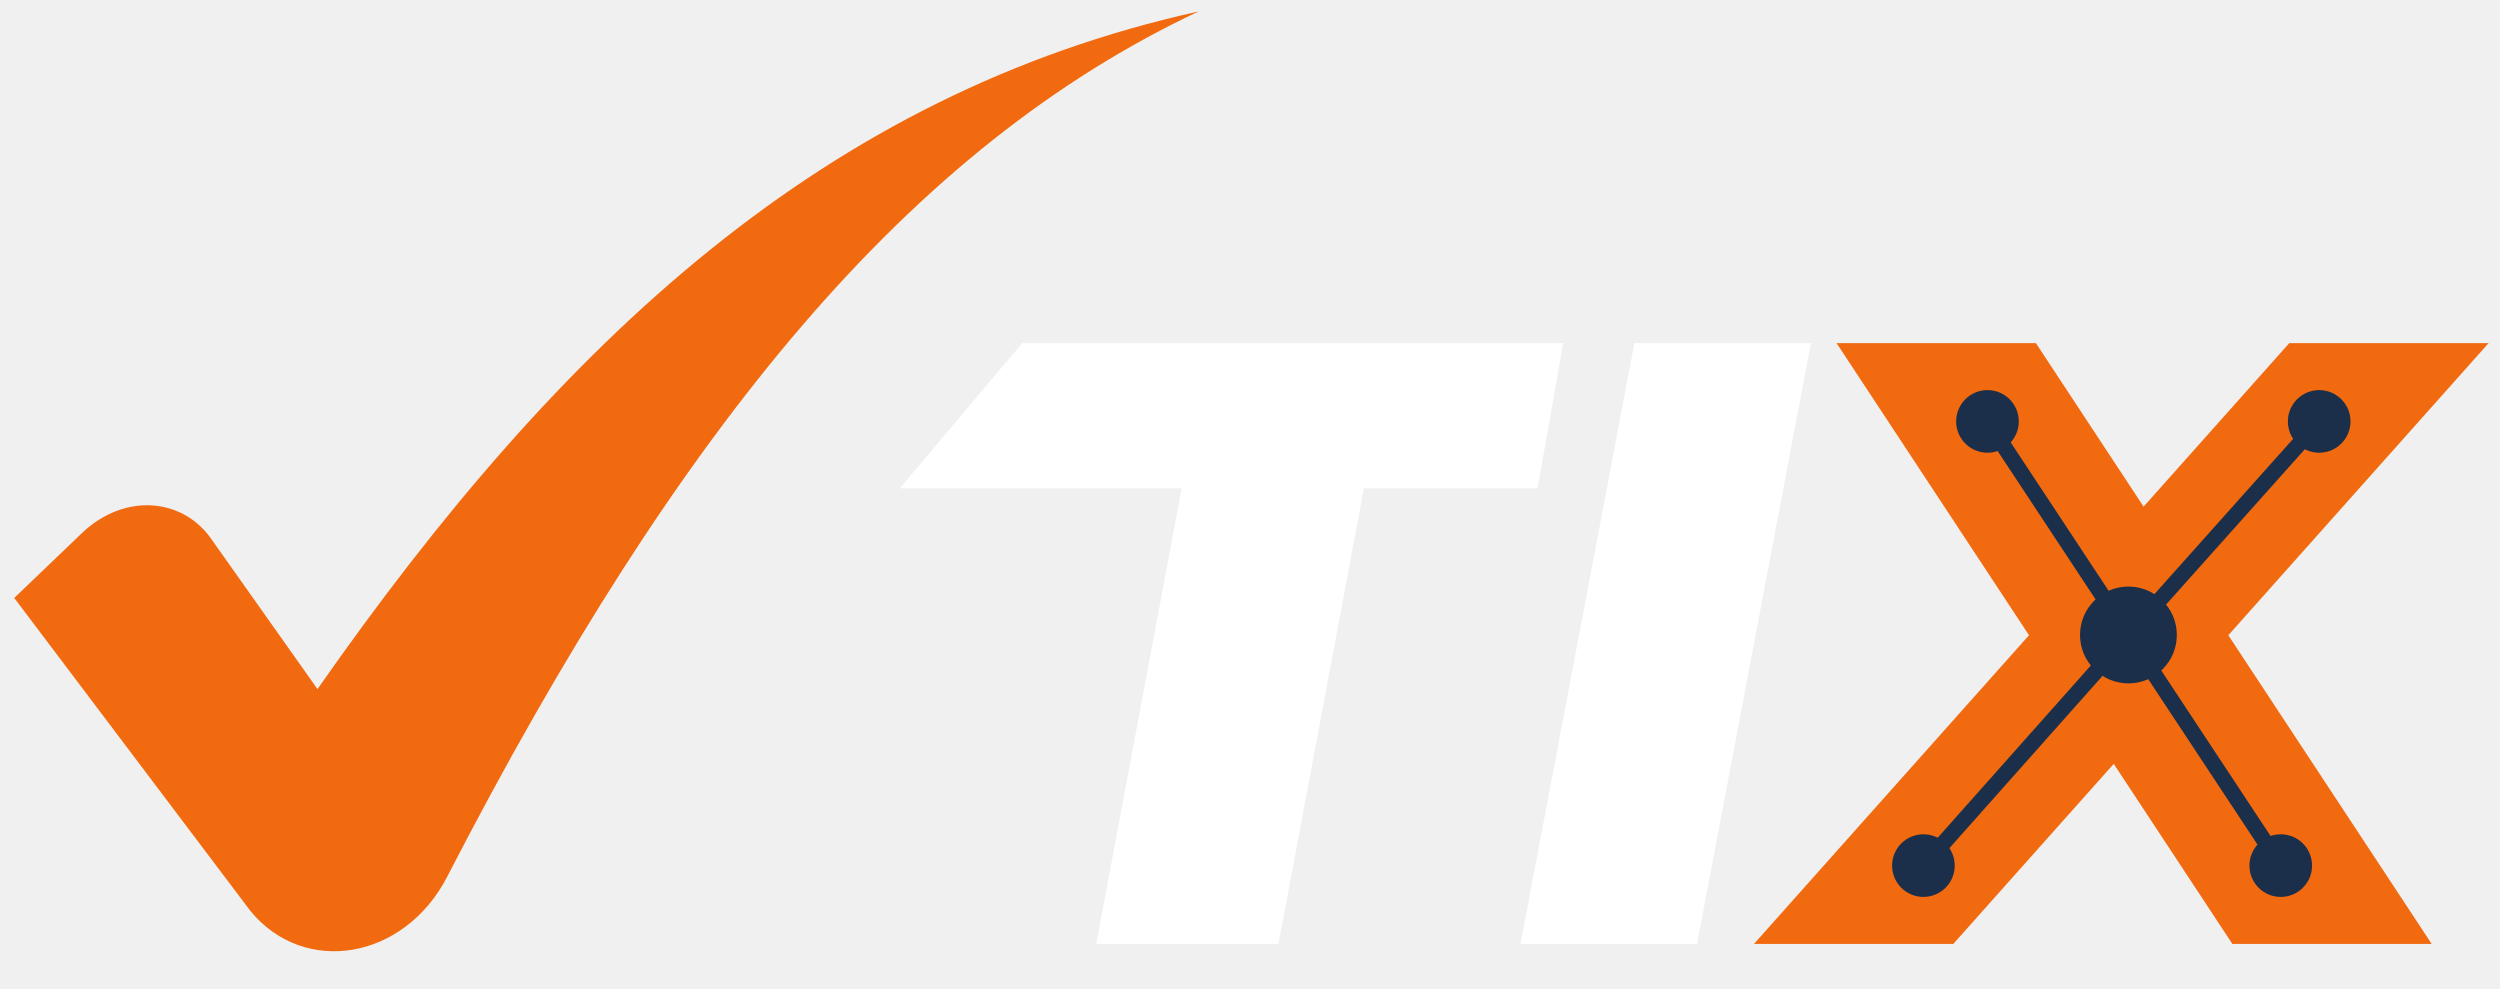
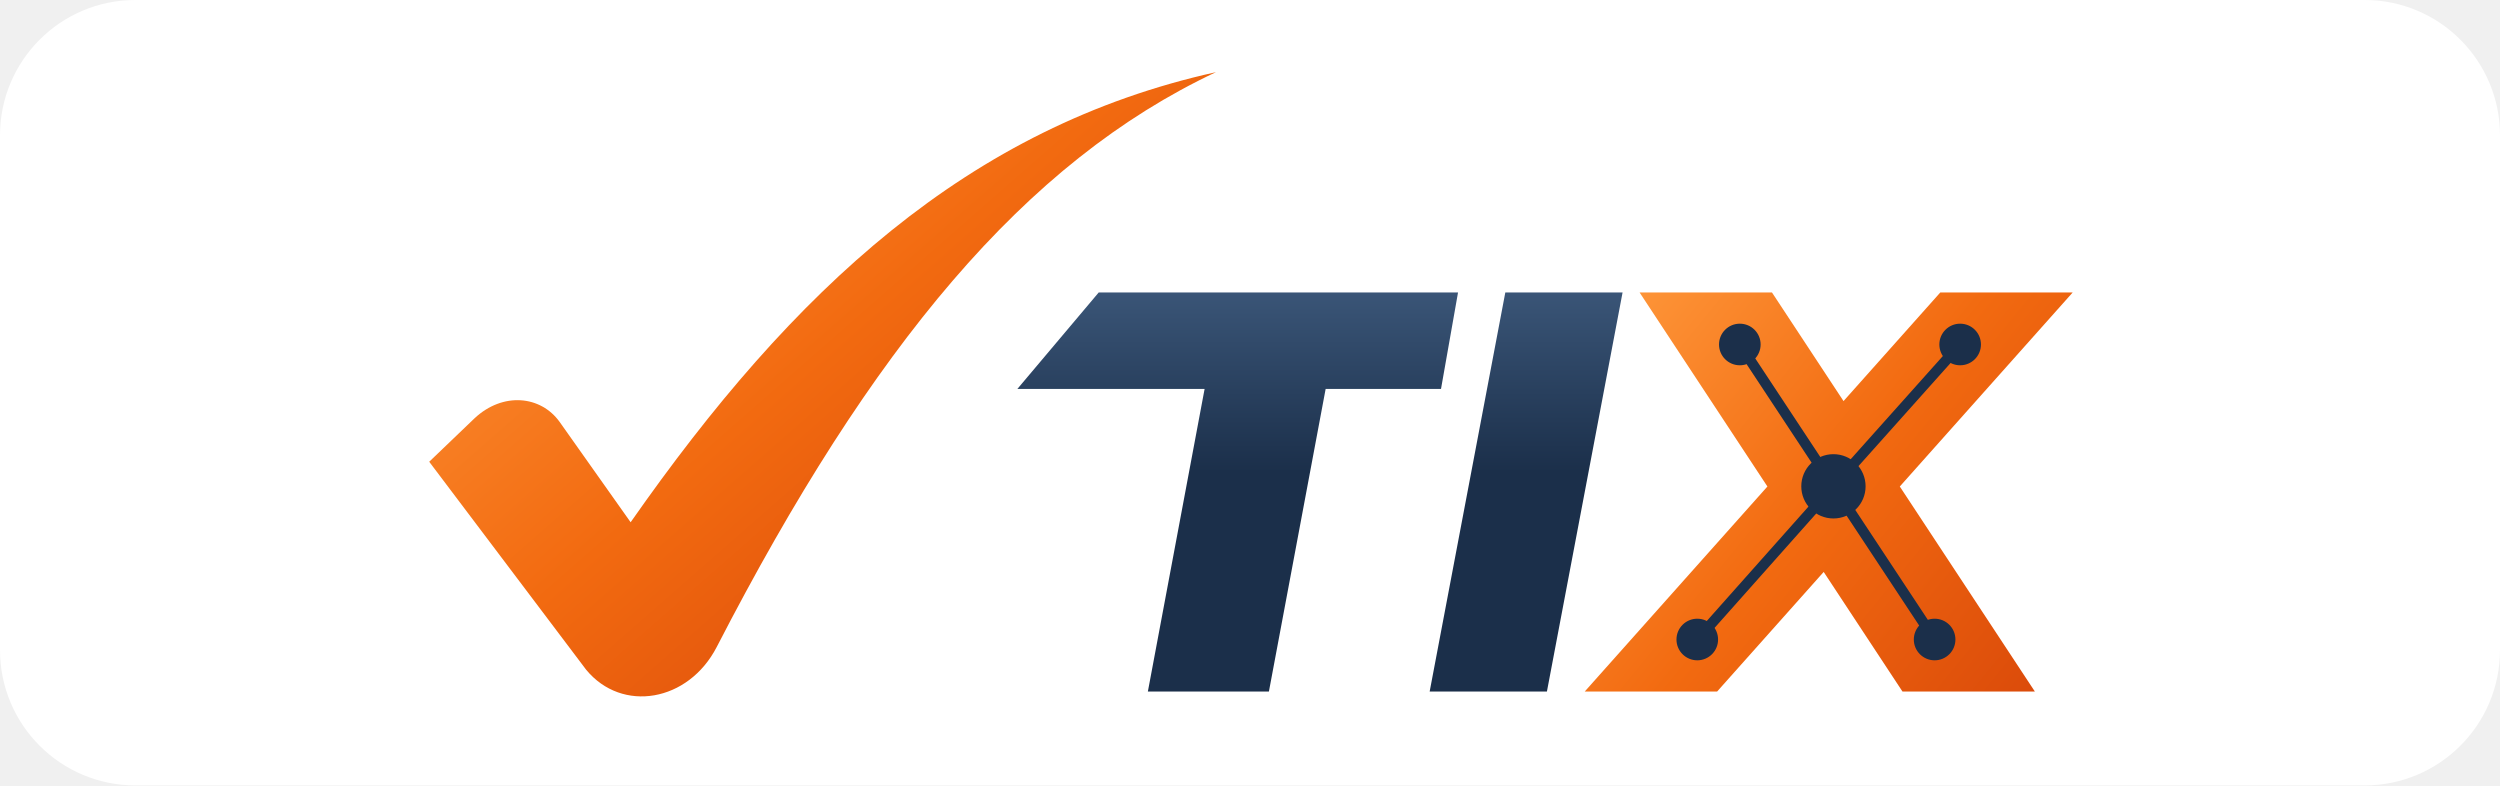
- <svg xmlns="http://www.w3.org/2000/svg" viewBox="120 262 1756 694">
-   <path d="M 130 682 L 178 636 C 208 608 248 612 268 640 L 343 746 C 515 500 700 328 962 270 C 760 365 598 560 434 878 C 404 936 334 948 296 902 Z" fill="#F26A10" />
-   <path d="M 838 503 L 1218 503 L 1200 605 L 1078 605 L 1018 925 L 890 925 L 950 605 L 752 605 Z" fill="#FFFFFF" />
-   <path d="M 1268 503 L 1392 503 L 1312 925 L 1188 925 Z" fill="#FFFFFF" />
-   <path d="M 1410 503 L 1550 503 L 1828 925 L 1688 925 Z M 1728 503 L 1868 503 L 1492 925 L 1352 925 Z" fill="#F26A10" />
-   <line x1="1615" y1="708" x2="1516" y2="558" stroke="#1B2F4A" stroke-width="11.0" stroke-linecap="round" />
-   <line x1="1615" y1="708" x2="1749" y2="558" stroke="#1B2F4A" stroke-width="11.0" stroke-linecap="round" />
-   <line x1="1615" y1="708" x2="1471" y2="870" stroke="#1B2F4A" stroke-width="11.0" stroke-linecap="round" />
-   <line x1="1615" y1="708" x2="1722" y2="870" stroke="#1B2F4A" stroke-width="11.0" stroke-linecap="round" />
-   <circle cx="1516" cy="558" r="22" fill="#1B2F4A" />
-   <circle cx="1749" cy="558" r="22" fill="#1B2F4A" />
-   <circle cx="1471" cy="870" r="22" fill="#1B2F4A" />
-   <circle cx="1722" cy="870" r="22" fill="#1B2F4A" />
-   <circle cx="1615" cy="708" r="34" fill="#1B2F4A" />
+ <svg xmlns="http://www.w3.org/2000/svg" viewBox="0 0 2400 754">
+   <rect width="2400" height="754" rx="130" fill="#FFFFFF" />
+   <svg x="180" y="62" width="2040" height="630" viewBox="120 262 1756 694">
+     <defs>
+       <linearGradient id="gCheck" gradientUnits="userSpaceOnUse" x1="130" y1="300" x2="700" y2="950">
+         <stop offset="0" stop-color="#FF9A3D" />
+         <stop offset="0.55" stop-color="#F26A10" />
+         <stop offset="1" stop-color="#D9480A" />
+       </linearGradient>
+       <linearGradient id="gX" gradientUnits="userSpaceOnUse" x1="1352" y1="503" x2="1868" y2="925">
+         <stop offset="0" stop-color="#FF9A3D" />
+         <stop offset="0.5" stop-color="#F26A10" />
+         <stop offset="1" stop-color="#D9480A" />
+       </linearGradient>
+       <linearGradient id="gNavy" gradientUnits="userSpaceOnUse" x1="0" y1="503" x2="0" y2="925">
+         <stop offset="0" stop-color="#3A5577" />
+         <stop offset="0.45" stop-color="#1B2F4A" />
+         <stop offset="1" stop-color="#1B2F4A" />
+       </linearGradient>
+     </defs>
+     <path d="M 130 682 L 178 636 C 208 608 248 612 268 640 L 343 746 C 515 500 700 328 962 270 C 760 365 598 560 434 878 C 404 936 334 948 296 902 Z" fill="url(#gCheck)" />
+     <path d="M 838 503 L 1218 503 L 1200 605 L 1078 605 L 1018 925 L 890 925 L 950 605 L 752 605 Z" fill="url(#gNavy)" />
+     <path d="M 1268 503 L 1392 503 L 1312 925 L 1188 925 Z" fill="url(#gNavy)" />
+     <path d="M 1410 503 L 1550 503 L 1828 925 L 1688 925 Z M 1728 503 L 1868 503 L 1492 925 L 1352 925 Z" fill="url(#gX)" />
+     <line x1="1615" y1="708" x2="1516" y2="558" stroke="#1B2F4A" stroke-width="11.0" stroke-linecap="round" />
+     <line x1="1615" y1="708" x2="1749" y2="558" stroke="#1B2F4A" stroke-width="11.0" stroke-linecap="round" />
+     <line x1="1615" y1="708" x2="1471" y2="870" stroke="#1B2F4A" stroke-width="11.0" stroke-linecap="round" />
+     <line x1="1615" y1="708" x2="1722" y2="870" stroke="#1B2F4A" stroke-width="11.0" stroke-linecap="round" />
+     <circle cx="1516" cy="558" r="22" fill="#1B2F4A" />
+     <circle cx="1749" cy="558" r="22" fill="#1B2F4A" />
+     <circle cx="1471" cy="870" r="22" fill="#1B2F4A" />
+     <circle cx="1722" cy="870" r="22" fill="#1B2F4A" />
+     <circle cx="1615" cy="708" r="34" fill="#1B2F4A" />
+   </svg>
</svg>
